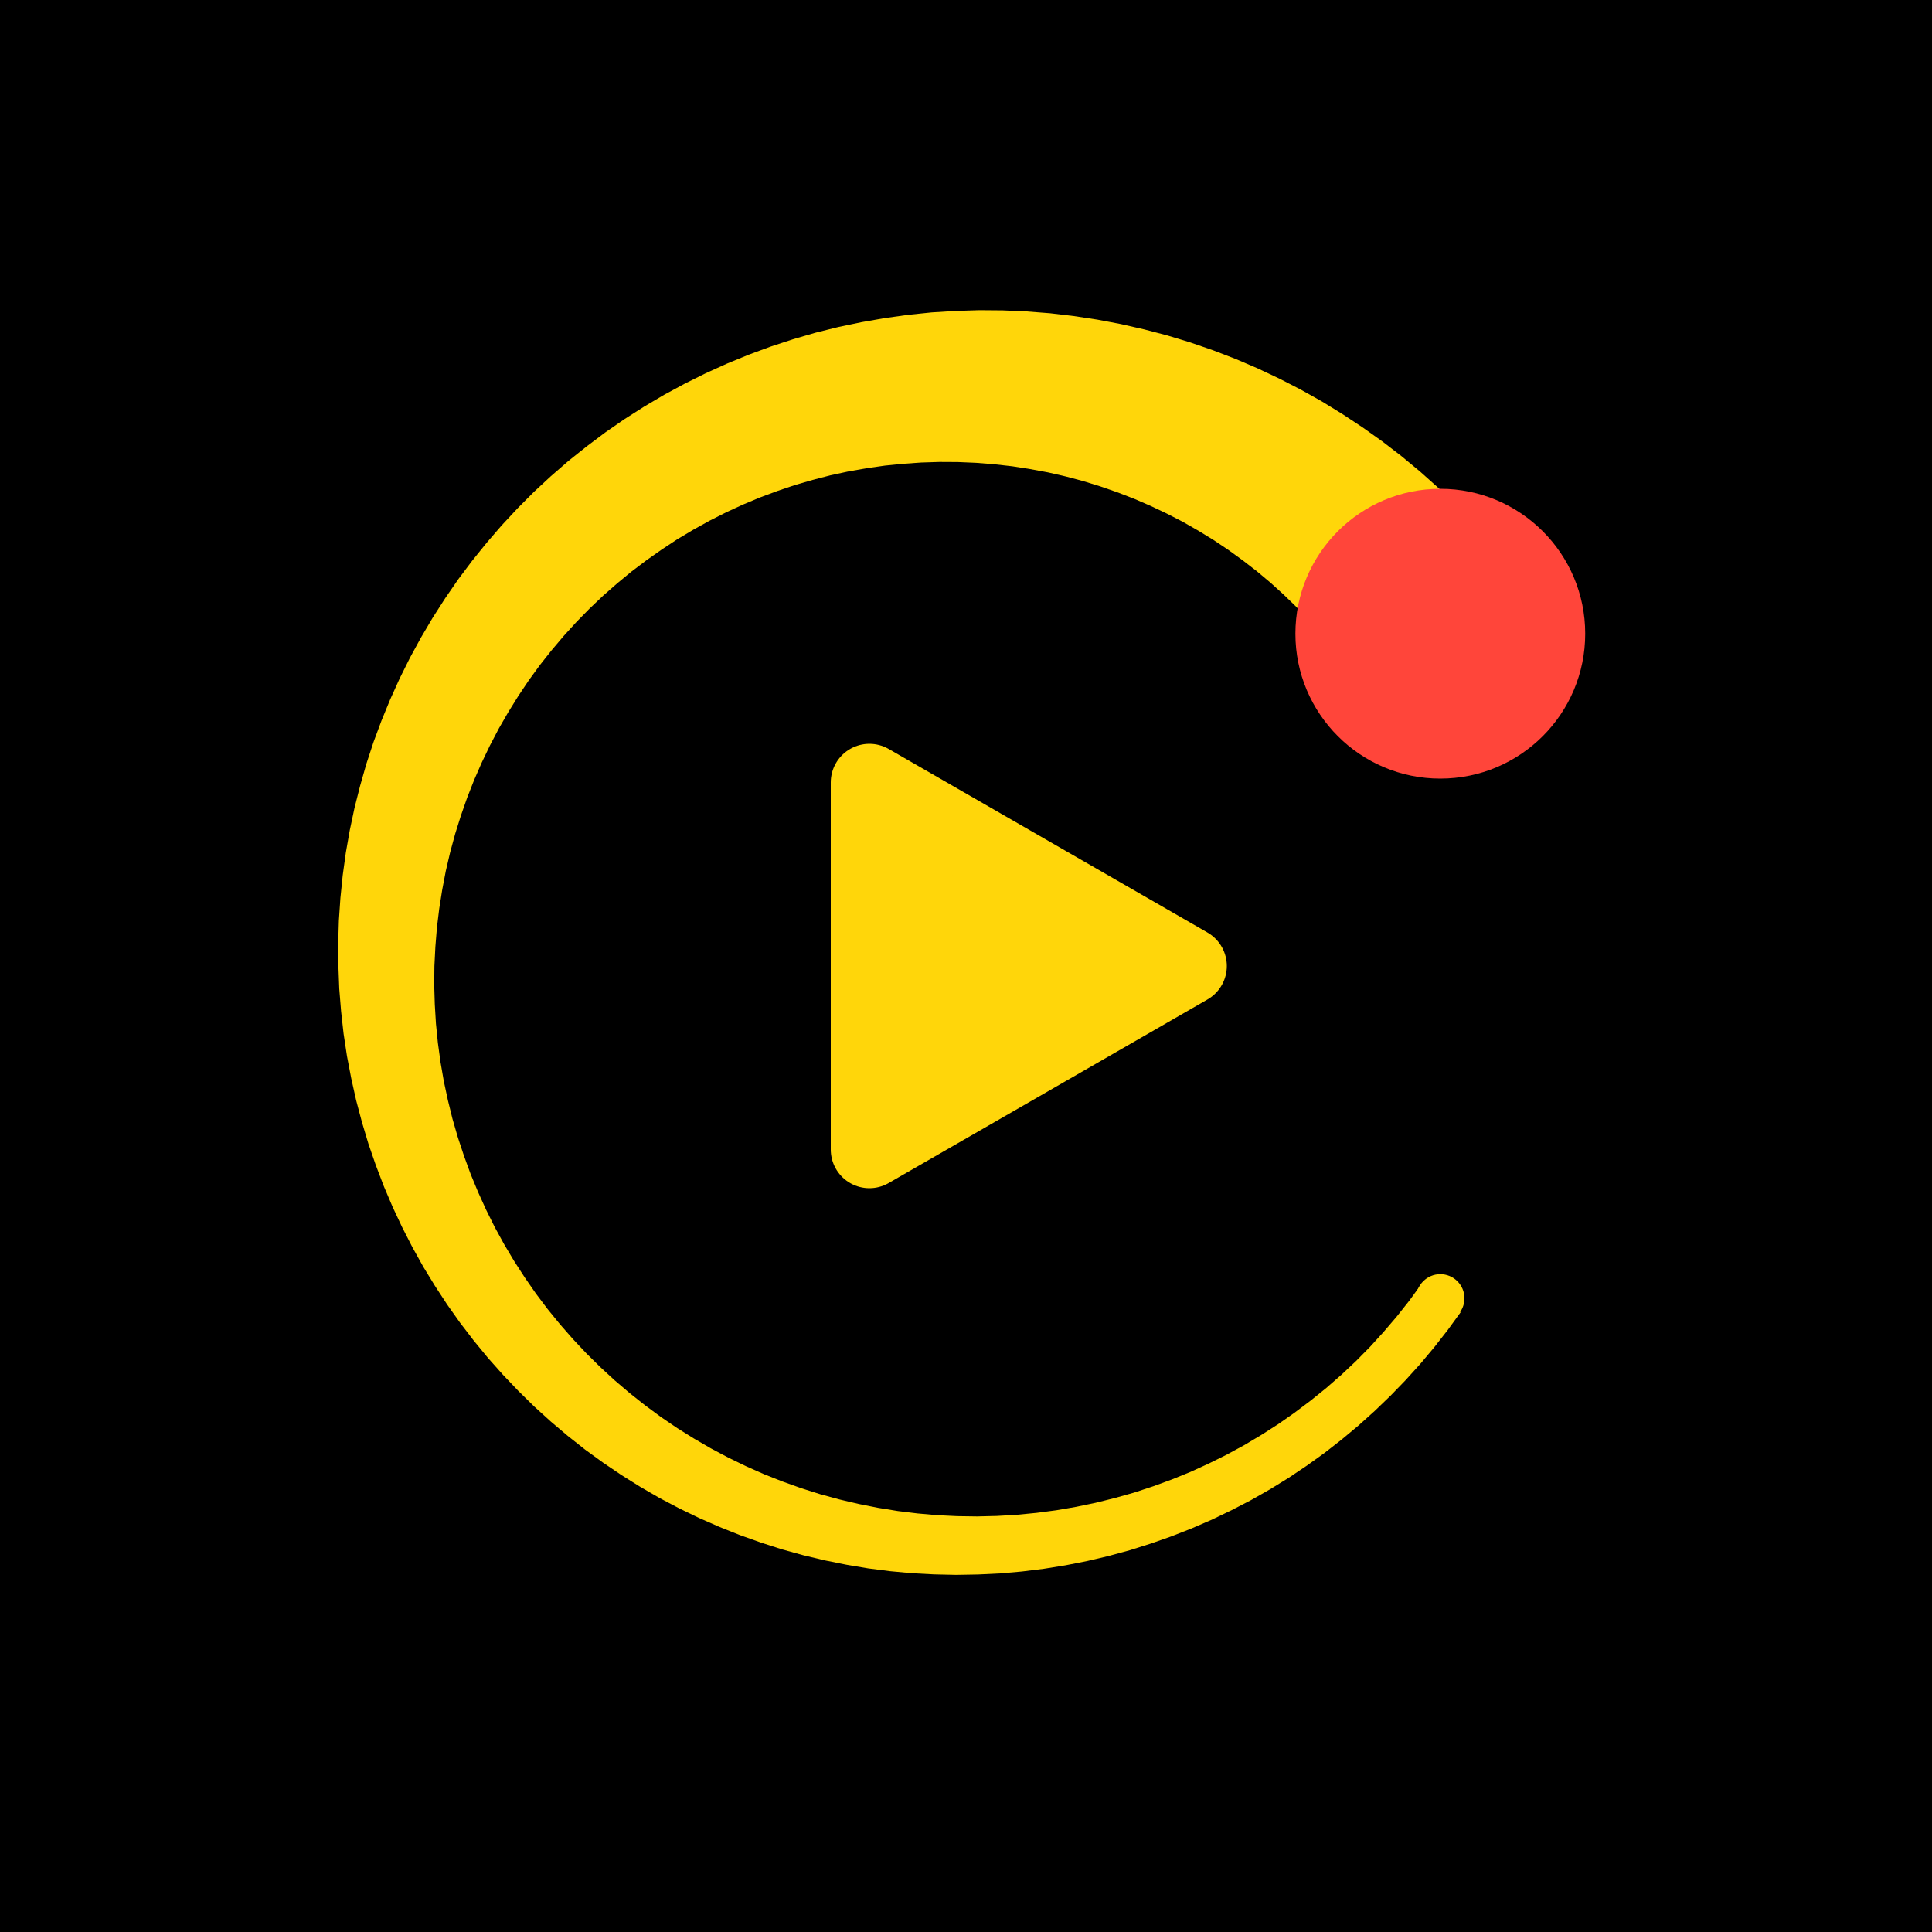
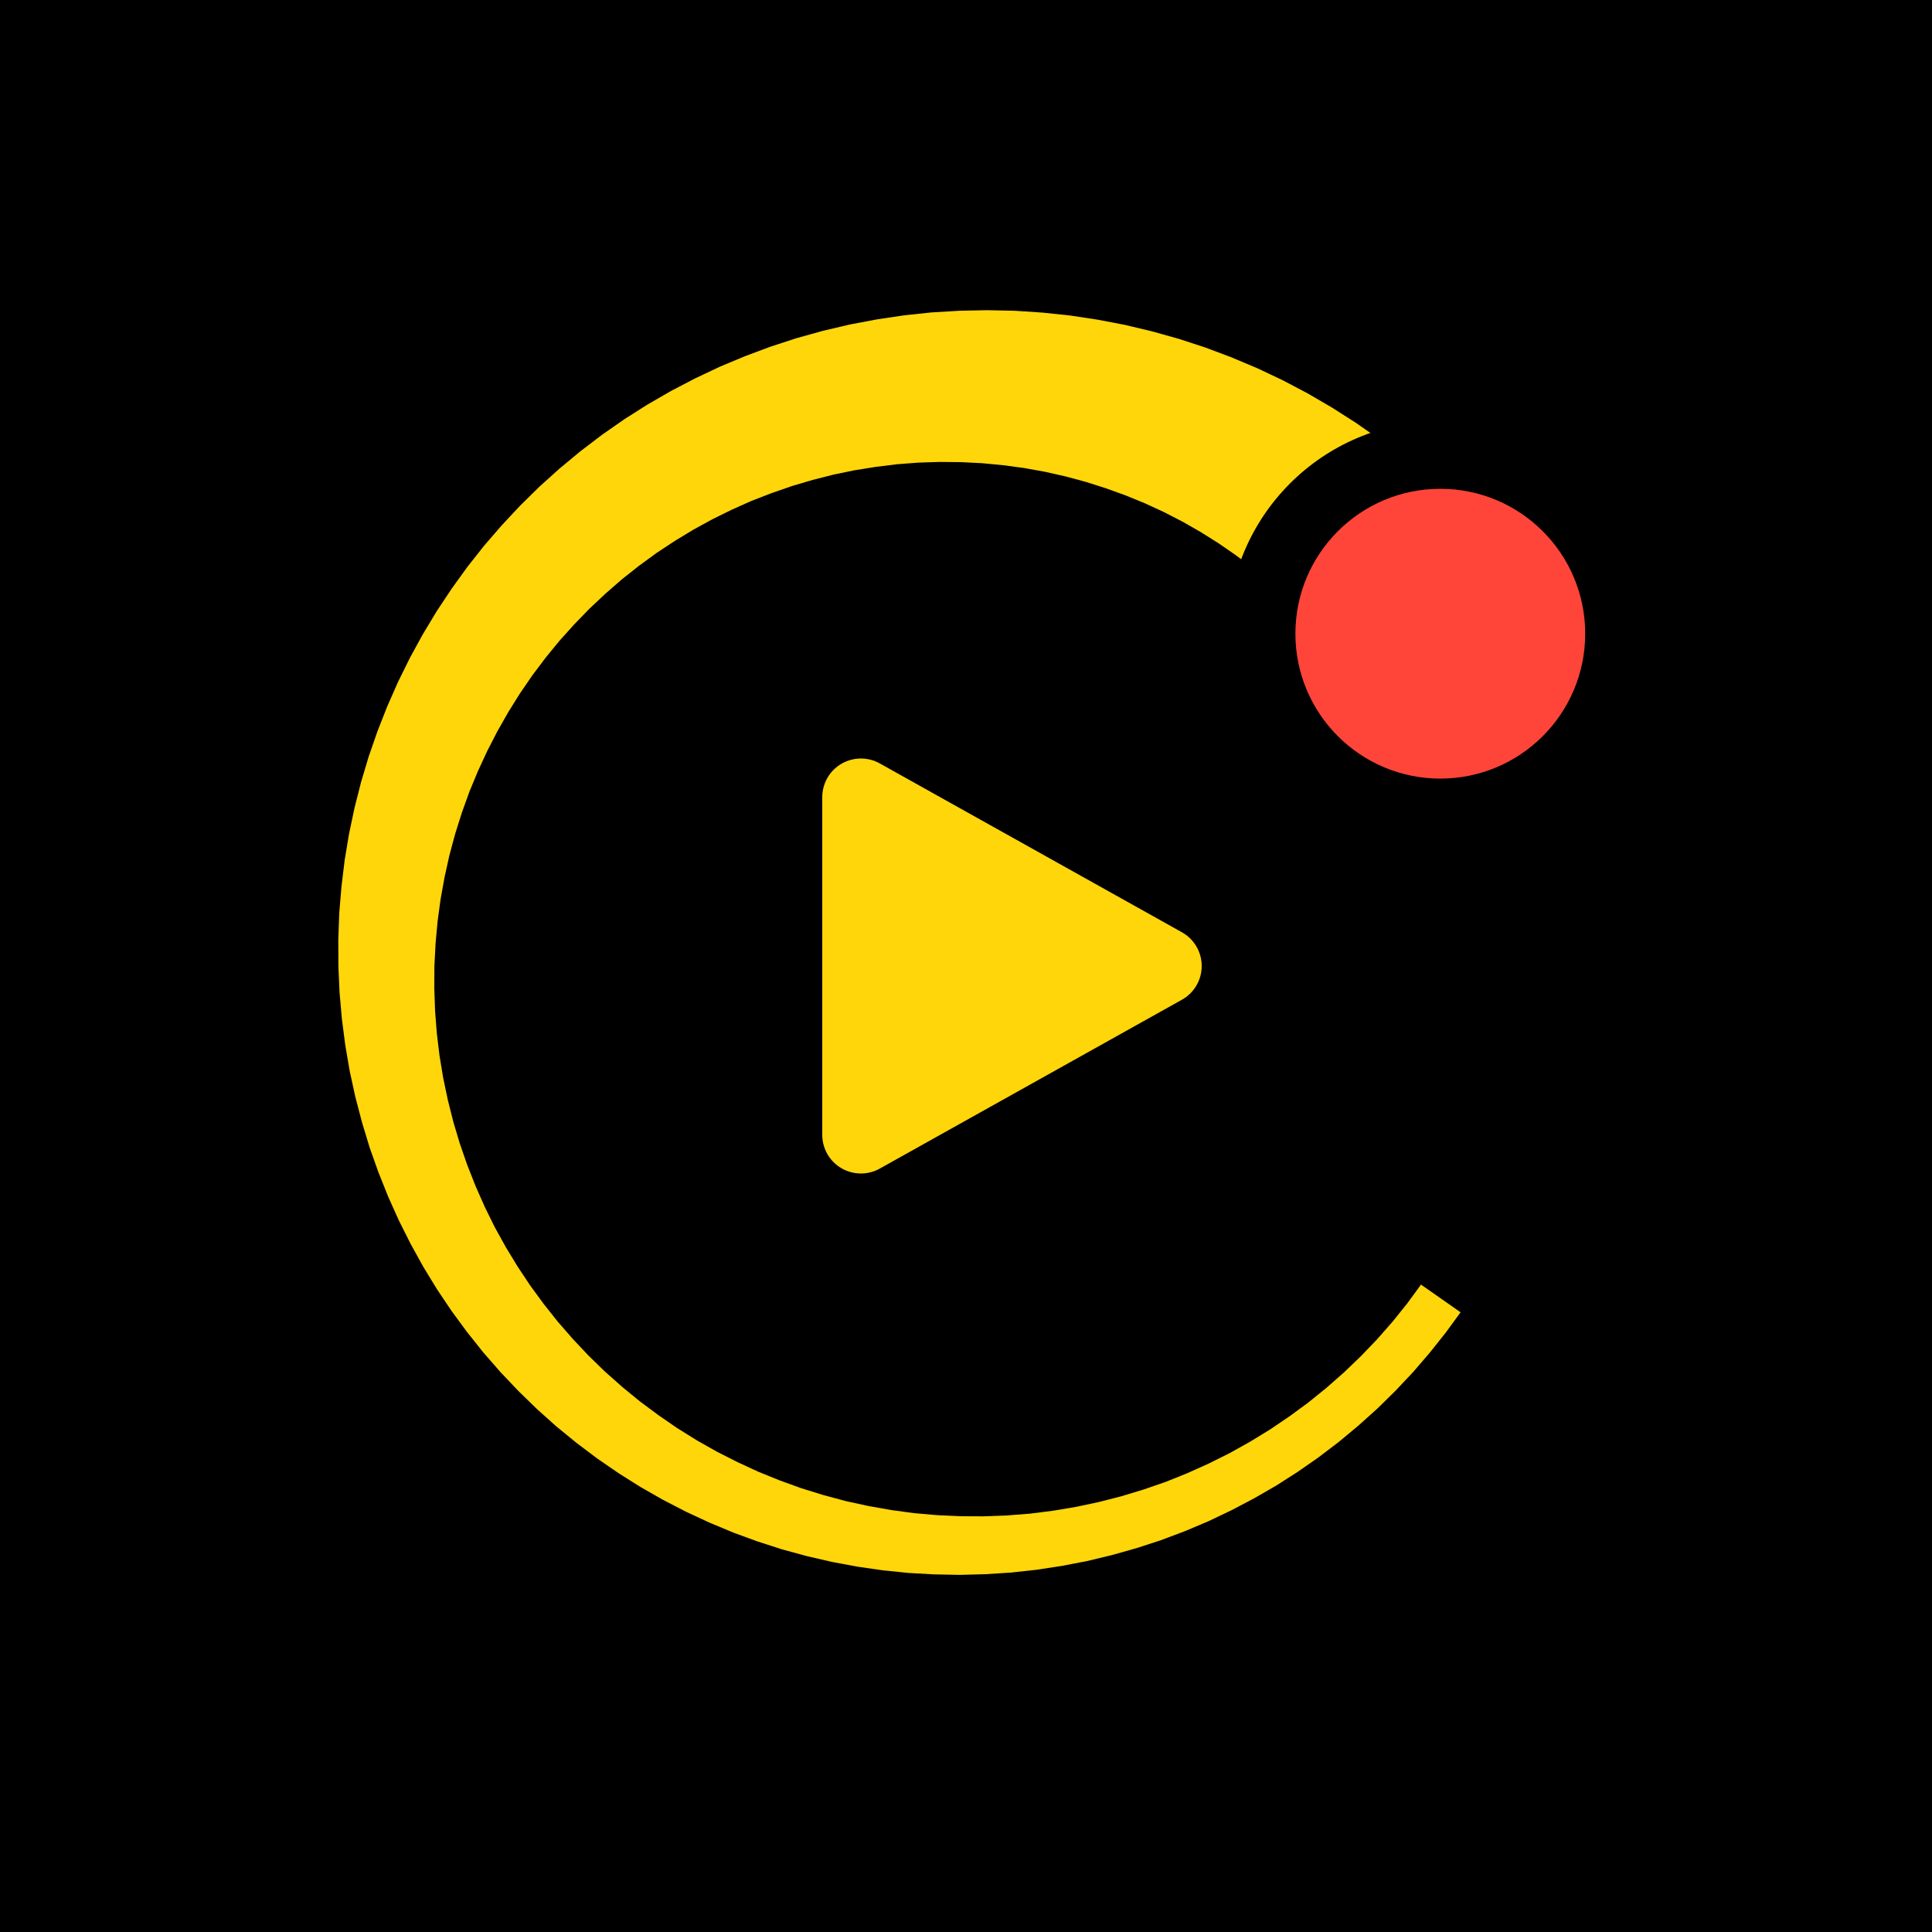
<svg xmlns="http://www.w3.org/2000/svg" viewBox="0 0 200 200">
  <rect width="200" height="200" fill="#000" />
-   <path d="M151.20,135.85 L149.87,137.68 L148.48,139.46 L147.03,141.19 L145.51,142.87 L143.94,144.49 L142.31,146.06 L140.63,147.57 L138.89,149.02 L137.11,150.41 L135.27,151.73 L133.39,152.99 L131.46,154.18 L129.49,155.30 L127.48,156.34 L125.44,157.32 L123.36,158.22 L121.24,159.05 L119.10,159.80 L116.94,160.48 L114.74,161.08 L112.53,161.60 L110.30,162.04 L108.06,162.40 L105.80,162.68 L103.53,162.88 L101.26,162.99 L98.98,163.03 L96.70,162.98 L94.42,162.86 L92.15,162.65 L89.88,162.36 L87.63,161.98 L85.39,161.53 L83.17,161.00 L80.96,160.39 L78.78,159.69 L76.62,158.92 L74.49,158.07 L72.39,157.15 L70.32,156.15 L68.29,155.08 L66.30,153.93 L64.35,152.71 L62.44,151.42 L60.58,150.07 L58.77,148.64 L57.01,147.15 L55.30,145.60 L53.65,143.98 L52.06,142.31 L50.52,140.58 L49.05,138.79 L47.64,136.95 L46.30,135.06 L45.03,133.12 L43.82,131.14 L42.69,129.11 L41.63,127.04 L40.64,124.93 L39.73,122.79 L38.90,120.61 L38.14,118.41 L37.47,116.17 L36.87,113.91 L36.36,111.63 L35.92,109.33 L35.57,107.02 L35.31,104.69 L35.12,102.35 L35.03,100.00 L35.01,97.65 L35.08,95.30 L35.24,92.95 L35.48,90.60 L35.80,88.27 L36.21,85.94 L36.70,83.63 L37.28,81.34 L37.93,79.06 L38.67,76.81 L39.50,74.58 L40.40,72.39 L41.38,70.22 L42.44,68.09 L43.58,66.00 L44.79,63.95 L46.08,61.94 L47.43,59.98 L48.87,58.06 L50.37,56.20 L51.93,54.39 L53.57,52.63 L55.26,50.93 L57.02,49.30 L58.84,47.72 L60.72,46.22 L62.65,44.77 L64.63,43.40 L66.67,42.10 L68.75,40.87 L70.88,39.72 L73.05,38.64 L75.26,37.64 L77.50,36.72 L79.78,35.88 L82.09,35.12 L84.43,34.44 L86.80,33.85 L89.19,33.35 L91.59,32.93 L94.02,32.59 L96.45,32.34 L98.90,32.19 L101.35,32.11 L103.81,32.13 L106.27,32.24 L108.72,32.43 L111.17,32.72 L113.61,33.09 L116.04,33.55 L118.45,34.10 L120.85,34.73 L123.22,35.45 L125.57,36.26 L127.89,37.15 L130.18,38.13 L132.43,39.19 L134.65,40.33 L136.83,41.55 L138.96,42.86 L141.05,44.24 L143.09,45.69 L145.08,47.22 L147.01,48.82 L148.89,50.50 L150.71,52.24 L152.47,54.05 L154.16,55.92 L155.78,57.85 L157.34,59.85 L140.96,71.32 L139.96,69.81 L138.91,68.33 L137.80,66.89 L136.64,65.49 L135.43,64.12 L134.17,62.80 L132.86,61.53 L131.50,60.30 L130.09,59.12 L128.64,58.00 L127.15,56.92 L125.61,55.89 L124.04,54.93 L122.43,54.01 L120.78,53.16 L119.11,52.37 L117.40,51.63 L115.66,50.96 L113.90,50.35 L112.12,49.80 L110.31,49.32 L108.48,48.90 L106.64,48.56 L104.79,48.27 L102.92,48.06 L101.04,47.91 L99.15,47.83 L97.27,47.82 L95.37,47.88 L93.48,48.01 L91.60,48.20 L89.72,48.47 L87.84,48.80 L85.98,49.20 L84.13,49.68 L82.30,50.21 L80.49,50.82 L78.69,51.49 L76.92,52.23 L75.18,53.03 L73.46,53.90 L71.78,54.83 L70.12,55.82 L68.51,56.88 L66.93,57.99 L65.38,59.16 L63.89,60.39 L62.43,61.67 L61.02,63.01 L59.66,64.40 L58.35,65.84 L57.09,67.33 L55.88,68.86 L54.73,70.44 L53.64,72.07 L52.61,73.73 L51.63,75.43 L50.72,77.17 L49.87,78.94 L49.08,80.75 L48.36,82.58 L47.71,84.44 L47.12,86.32 L46.60,88.23 L46.15,90.16 L45.78,92.10 L45.47,94.06 L45.23,96.03 L45.07,98.01 L44.97,100.00 L44.95,101.99 L45.01,103.98 L45.13,105.97 L45.33,107.96 L45.60,109.94 L45.94,111.91 L46.36,113.87 L46.84,115.82 L47.40,117.75 L48.03,119.65 L48.72,121.54 L49.49,123.40 L50.32,125.23 L51.22,127.04 L52.19,128.81 L53.22,130.54 L54.32,132.24 L55.47,133.90 L56.69,135.52 L57.97,137.09 L59.31,138.62 L60.70,140.10 L62.14,141.52 L63.64,142.90 L65.19,144.22 L66.78,145.48 L68.42,146.69 L70.11,147.84 L71.84,148.92 L73.60,149.94 L75.41,150.90 L77.25,151.79 L79.12,152.62 L81.02,153.37 L82.95,154.06 L84.91,154.68 L86.89,155.22 L88.89,155.69 L90.90,156.09 L92.93,156.42 L94.97,156.67 L97.02,156.85 L99.08,156.95 L101.14,156.98 L103.20,156.93 L105.26,156.81 L107.31,156.61 L109.36,156.34 L111.39,155.99 L113.41,155.57 L115.42,155.07 L117.41,154.51 L119.38,153.86 L121.32,153.15 L123.24,152.37 L125.12,151.51 L126.98,150.59 L128.80,149.60 L130.58,148.54 L132.33,147.42 L134.03,146.23 L135.69,144.98 L137.30,143.68 L138.87,142.31 L140.38,140.89 L141.84,139.41 L143.24,137.87 L144.59,136.29 L145.88,134.66 L147.10,132.98Z" fill="#ffd60a" />
-   <circle cx="149.1" cy="134.4" r="2.5" fill="#ffd60a" />
-   <path d="M90 81 L90 119 L123 100 Z" fill="#ffd60a" stroke="#ffd60a" stroke-width="8" stroke-linejoin="round" />
+   <path d="M151.20,135.85 L149.64,137.98 L148.00,140.04 L146.28,142.04 L144.47,143.96 L142.59,145.81 L140.63,147.57 L138.60,149.26 L136.50,150.86 L134.33,152.37 L132.11,153.79 L129.82,155.11 L127.48,156.34 L125.09,157.48 L122.65,158.51 L120.18,159.44 L117.66,160.26 L115.11,160.98 L112.53,161.60 L109.93,162.10 L107.31,162.50 L104.67,162.79 L102.02,162.96 L99.36,163.03 L96.70,162.98 L94.04,162.83 L91.39,162.56 L88.76,162.18 L86.13,161.69 L83.53,161.09 L80.96,160.39 L78.42,159.57 L75.91,158.65 L73.44,157.62 L71.01,156.49 L68.63,155.26 L66.30,153.93 L64.03,152.50 L61.82,150.98 L59.67,149.36 L57.59,147.66 L55.58,145.86 L53.65,143.98 L51.80,142.03 L50.02,139.99 L48.34,137.88 L46.74,135.70 L45.23,133.45 L43.82,131.14 L42.51,128.77 L41.29,126.34 L40.18,123.87 L39.17,121.34 L38.26,118.78 L37.47,116.17 L36.78,113.53 L36.20,110.87 L35.74,108.18 L35.39,105.46 L35.15,102.74 L35.03,100.00 L35.02,97.26 L35.12,94.51 L35.35,91.77 L35.68,89.04 L36.13,86.33 L36.70,83.63 L37.38,80.95 L38.17,78.31 L39.08,75.69 L40.09,73.12 L41.21,70.58 L42.44,68.09 L43.77,65.66 L45.21,63.27 L46.75,60.95 L48.38,58.69 L50.11,56.50 L51.93,54.39 L53.85,52.34 L55.84,50.38 L57.93,48.50 L60.09,46.71 L62.32,45.01 L64.63,43.40 L67.01,41.89 L69.45,40.48 L71.96,39.17 L74.52,37.96 L77.13,36.87 L79.78,35.88 L82.48,35.00 L85.22,34.24 L87.99,33.59 L90.79,33.06 L93.61,32.64 L96.45,32.34 L99.31,32.17 L102.17,32.11 L105.04,32.17 L107.91,32.36 L110.77,32.66 L113.61,33.09 L116.44,33.63 L119.25,34.30 L122.04,35.08 L124.79,35.98 L127.50,37.00 L130.18,38.13 L132.80,39.37 L135.38,40.73 L137.90,42.20 L140.36,43.77 L142.75,45.44 L145.08,47.22 L147.33,49.10 L149.50,51.07 L151.59,53.13 L153.60,55.29 L155.52,57.53 L157.34,59.85 L140.96,71.32 L139.79,69.56 L138.55,67.84 L137.23,66.18 L135.84,64.57 L134.38,63.02 L132.86,61.53 L131.26,60.10 L129.61,58.74 L127.90,57.45 L126.13,56.23 L124.30,55.08 L122.43,54.01 L120.51,53.02 L118.54,52.11 L116.54,51.29 L114.49,50.55 L112.42,49.89 L110.31,49.32 L108.18,48.84 L106.02,48.45 L103.85,48.16 L101.67,47.95 L99.47,47.84 L97.27,47.82 L95.06,47.89 L92.85,48.06 L90.66,48.33 L88.47,48.68 L86.29,49.13 L84.13,49.68 L82.00,50.31 L79.89,51.04 L77.80,51.85 L75.76,52.76 L73.75,53.75 L71.78,54.83 L69.85,56.00 L67.97,57.24 L66.15,58.57 L64.38,59.97 L62.67,61.46 L61.02,63.01 L59.44,64.64 L57.92,66.33 L56.48,68.09 L55.11,69.91 L53.82,71.79 L52.61,73.73 L51.48,75.72 L50.43,77.76 L49.47,79.84 L48.59,81.96 L47.81,84.13 L47.12,86.32 L46.52,88.55 L46.02,90.81 L45.61,93.08 L45.30,95.37 L45.09,97.68 L44.97,100.00 L44.96,102.32 L45.04,104.65 L45.22,106.97 L45.50,109.28 L45.88,111.59 L46.36,113.87 L46.93,116.14 L47.60,118.38 L48.37,120.60 L49.23,122.78 L50.18,124.93 L51.22,127.04 L52.36,129.10 L53.58,131.11 L54.89,133.08 L56.28,134.98 L57.75,136.83 L59.31,138.62 L60.93,140.34 L62.63,141.99 L64.41,143.57 L66.24,145.07 L68.15,146.49 L70.11,147.84 L72.13,149.10 L74.20,150.27 L76.33,151.35 L78.49,152.35 L80.71,153.25 L82.95,154.06 L85.24,154.77 L87.55,155.39 L89.89,155.90 L92.25,156.32 L94.63,156.64 L97.02,156.85 L99.42,156.96 L101.82,156.97 L104.23,156.88 L106.63,156.69 L109.02,156.39 L111.39,155.99 L113.75,155.49 L116.09,154.89 L118.40,154.19 L120.68,153.40 L122.92,152.50 L125.12,151.51 L127.29,150.43 L129.40,149.25 L131.46,147.99 L133.47,146.63 L135.42,145.20 L137.30,143.68 L139.12,142.08 L140.87,140.40 L142.55,138.65 L144.15,136.83 L145.67,134.94 L147.10,132.98Z" fill="#ffd60a" />
+   <path d="M89.12,82.52 L89.12,117.48 L120.40,100.00 Z" fill="#ffd60a" stroke="#ffd60a" stroke-width="8" stroke-linejoin="round" />
+   <circle cx="149.1" cy="65.6" r="22" fill="#000" />
  <circle cx="149.1" cy="65.6" r="15" fill="#ff453a" />
</svg>
